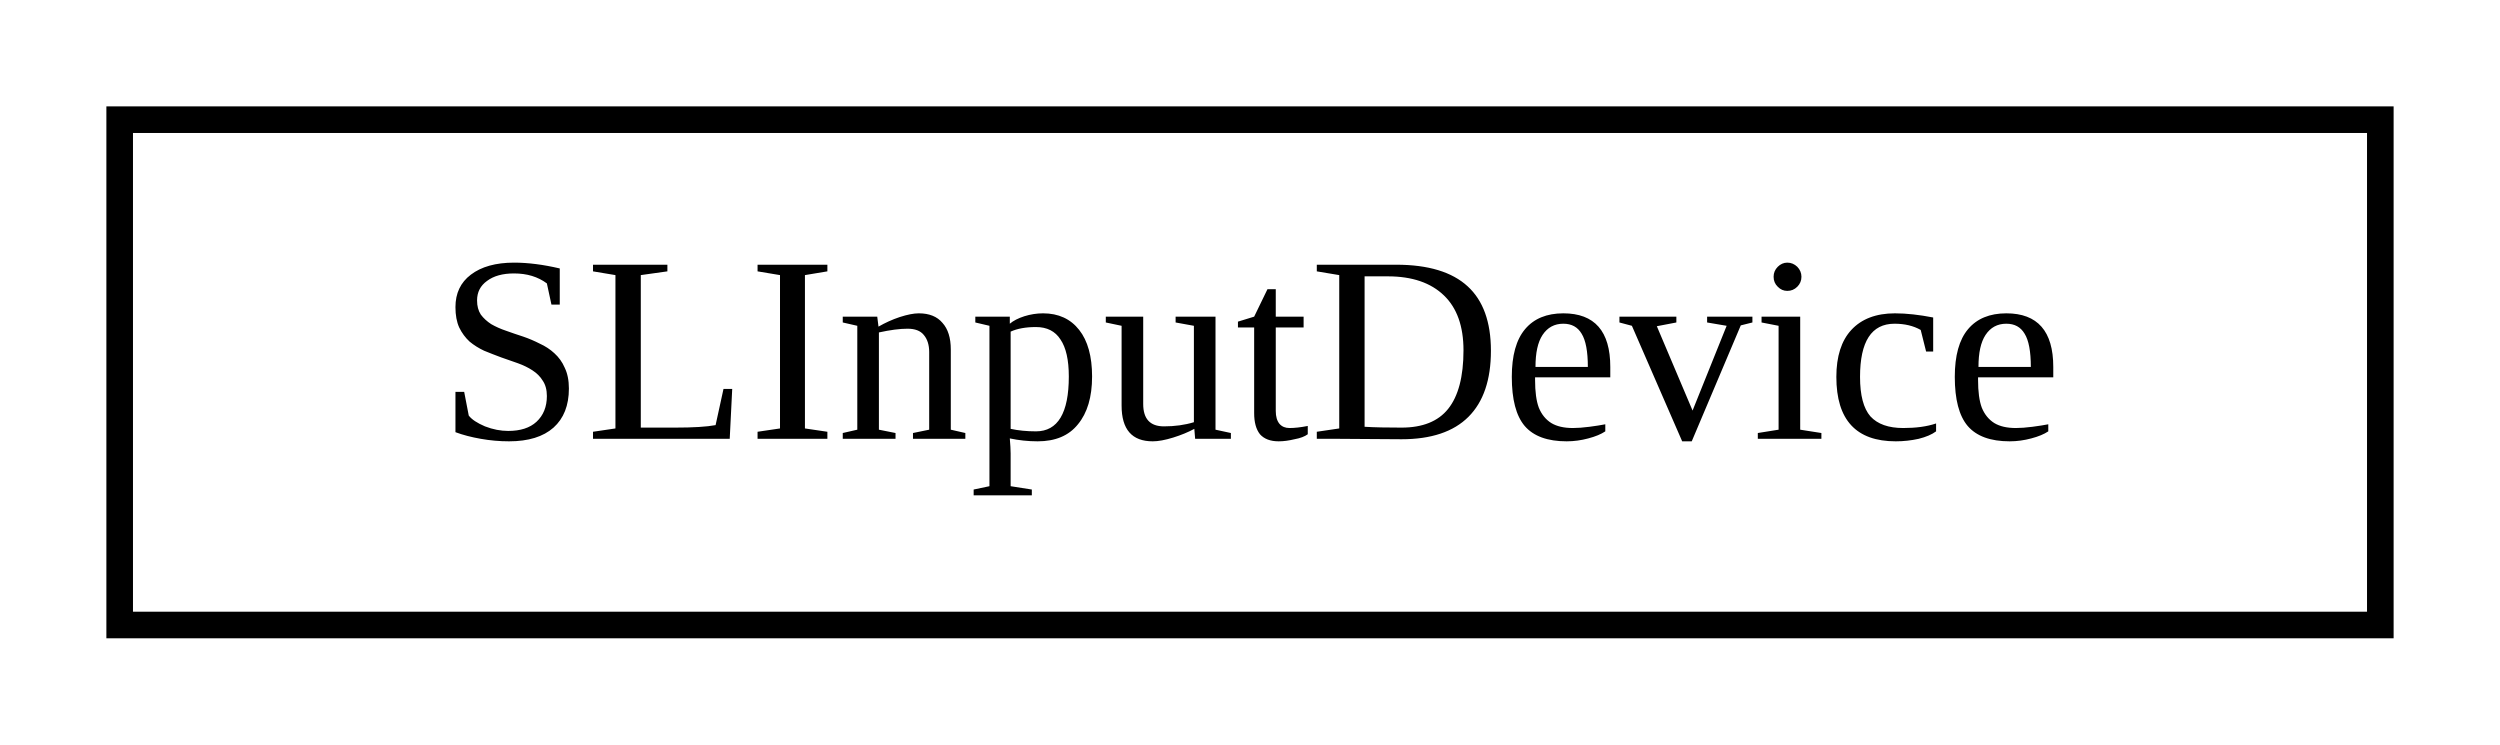
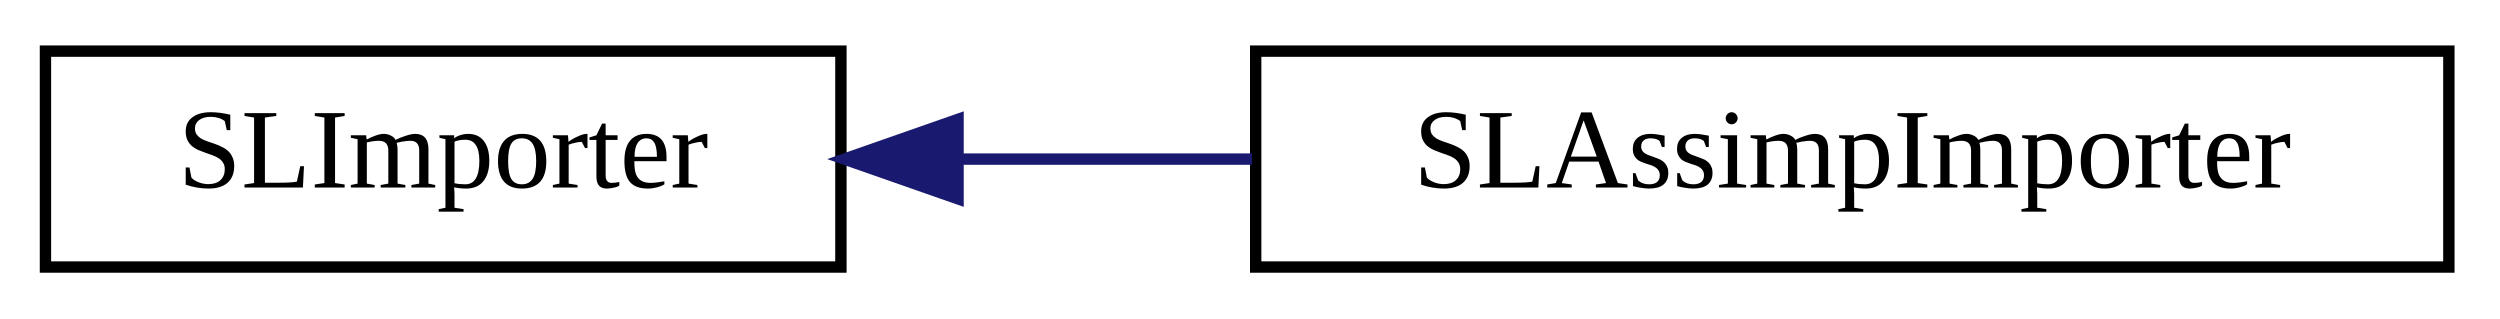
- <svg xmlns="http://www.w3.org/2000/svg" xmlns:xlink="http://www.w3.org/1999/xlink" width="94pt" height="28pt" viewBox="0.00 0.00 94.00 28.00">
+ <svg xmlns="http://www.w3.org/2000/svg" xmlns:xlink="http://www.w3.org/1999/xlink" width="220pt" height="28pt" viewBox="0.00 0.00 220.00 28.00">
  <g id="graph1" class="graph" transform="scale(1 1) rotate(0) translate(4 24)">
-     <polygon fill="white" stroke="white" points="-4,5 -4,-24 91,-24 91,5 -4,5" />
+     <polygon fill="white" stroke="white" points="-4,5 -4,-24 217,-24 217,5 -4,5" />
    <g id="node1" class="node">
-       <a xlink:href="class_s_l_input_device.html" target="_top" xlink:title="Interface for input devices that have to be pollsed.">
-         <polygon fill="white" stroke="black" points="0.5,-0.5 0.5,-19.5 85.5,-19.5 85.5,-0.5 0.5,-0.5" />
-         <text text-anchor="middle" x="43" y="-7.5" font-family="Arial.ttf" font-size="10.00">SLInputDevice</text>
+       <a xlink:href="class_s_l_importer.html" target="_top" xlink:title="Interface for 3D file format importer implementations.">
+         <polygon fill="white" stroke="black" points="0,-0.5 0,-19.5 70,-19.5 70,-0.5 0,-0.5" />
+         <text text-anchor="middle" x="35" y="-7.5" font-family="Arial.ttf" font-size="10.00">SLImporter</text>
      </a>
+     </g>
+     <g id="node3" class="node">
+       <a xlink:href="class_s_l_assimp_importer.html" target="_top" xlink:title="Small class interface into the AssImp library for importing 3D assets.">
+         <polygon fill="white" stroke="black" points="106.5,-0.5 106.5,-19.5 211.5,-19.5 211.5,-0.5 106.5,-0.5" />
+         <text text-anchor="middle" x="159" y="-7.5" font-family="Arial.ttf" font-size="10.00">SLAssimpImporter</text>
+       </a>
+     </g>
+     <g id="edge2" class="edge">
+       <path fill="none" stroke="midnightblue" d="M80.565,-10C88.89,-10 97.656,-10 106.177,-10" />
+       <polygon fill="midnightblue" stroke="midnightblue" points="80.308,-6.5 70.308,-10 80.308,-13.5 80.308,-6.5" />
    </g>
  </g>
</svg>
